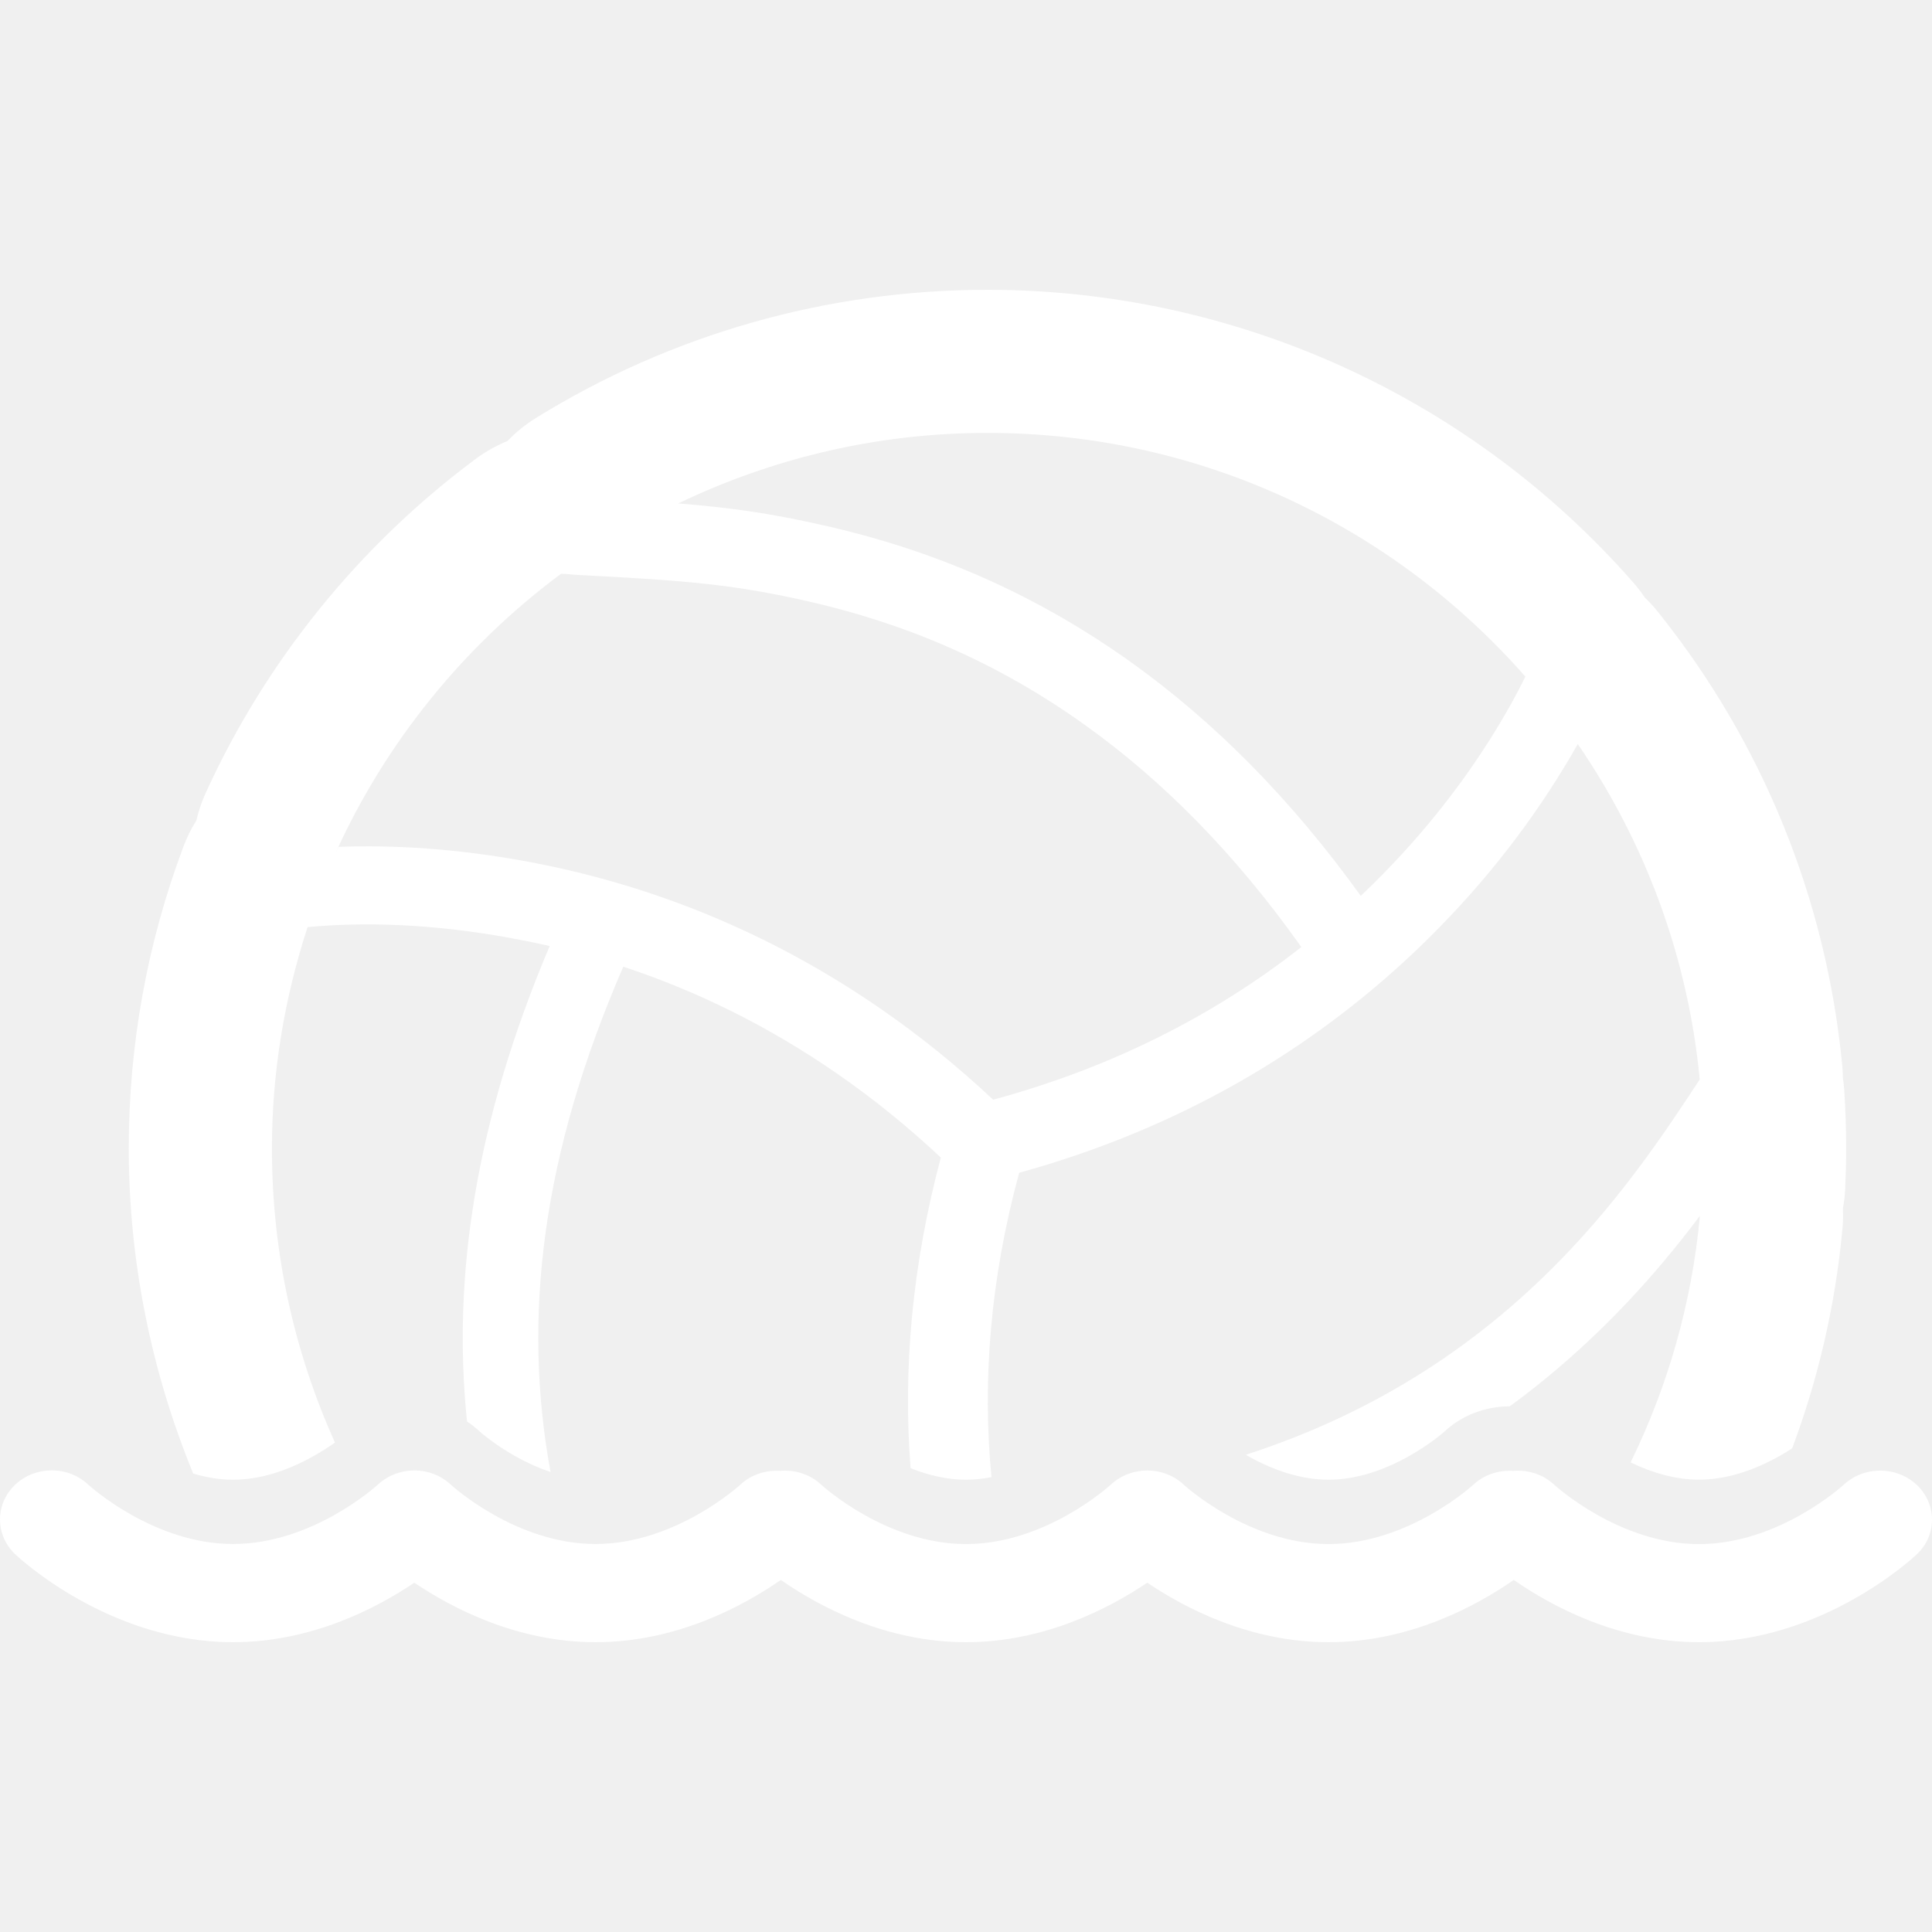
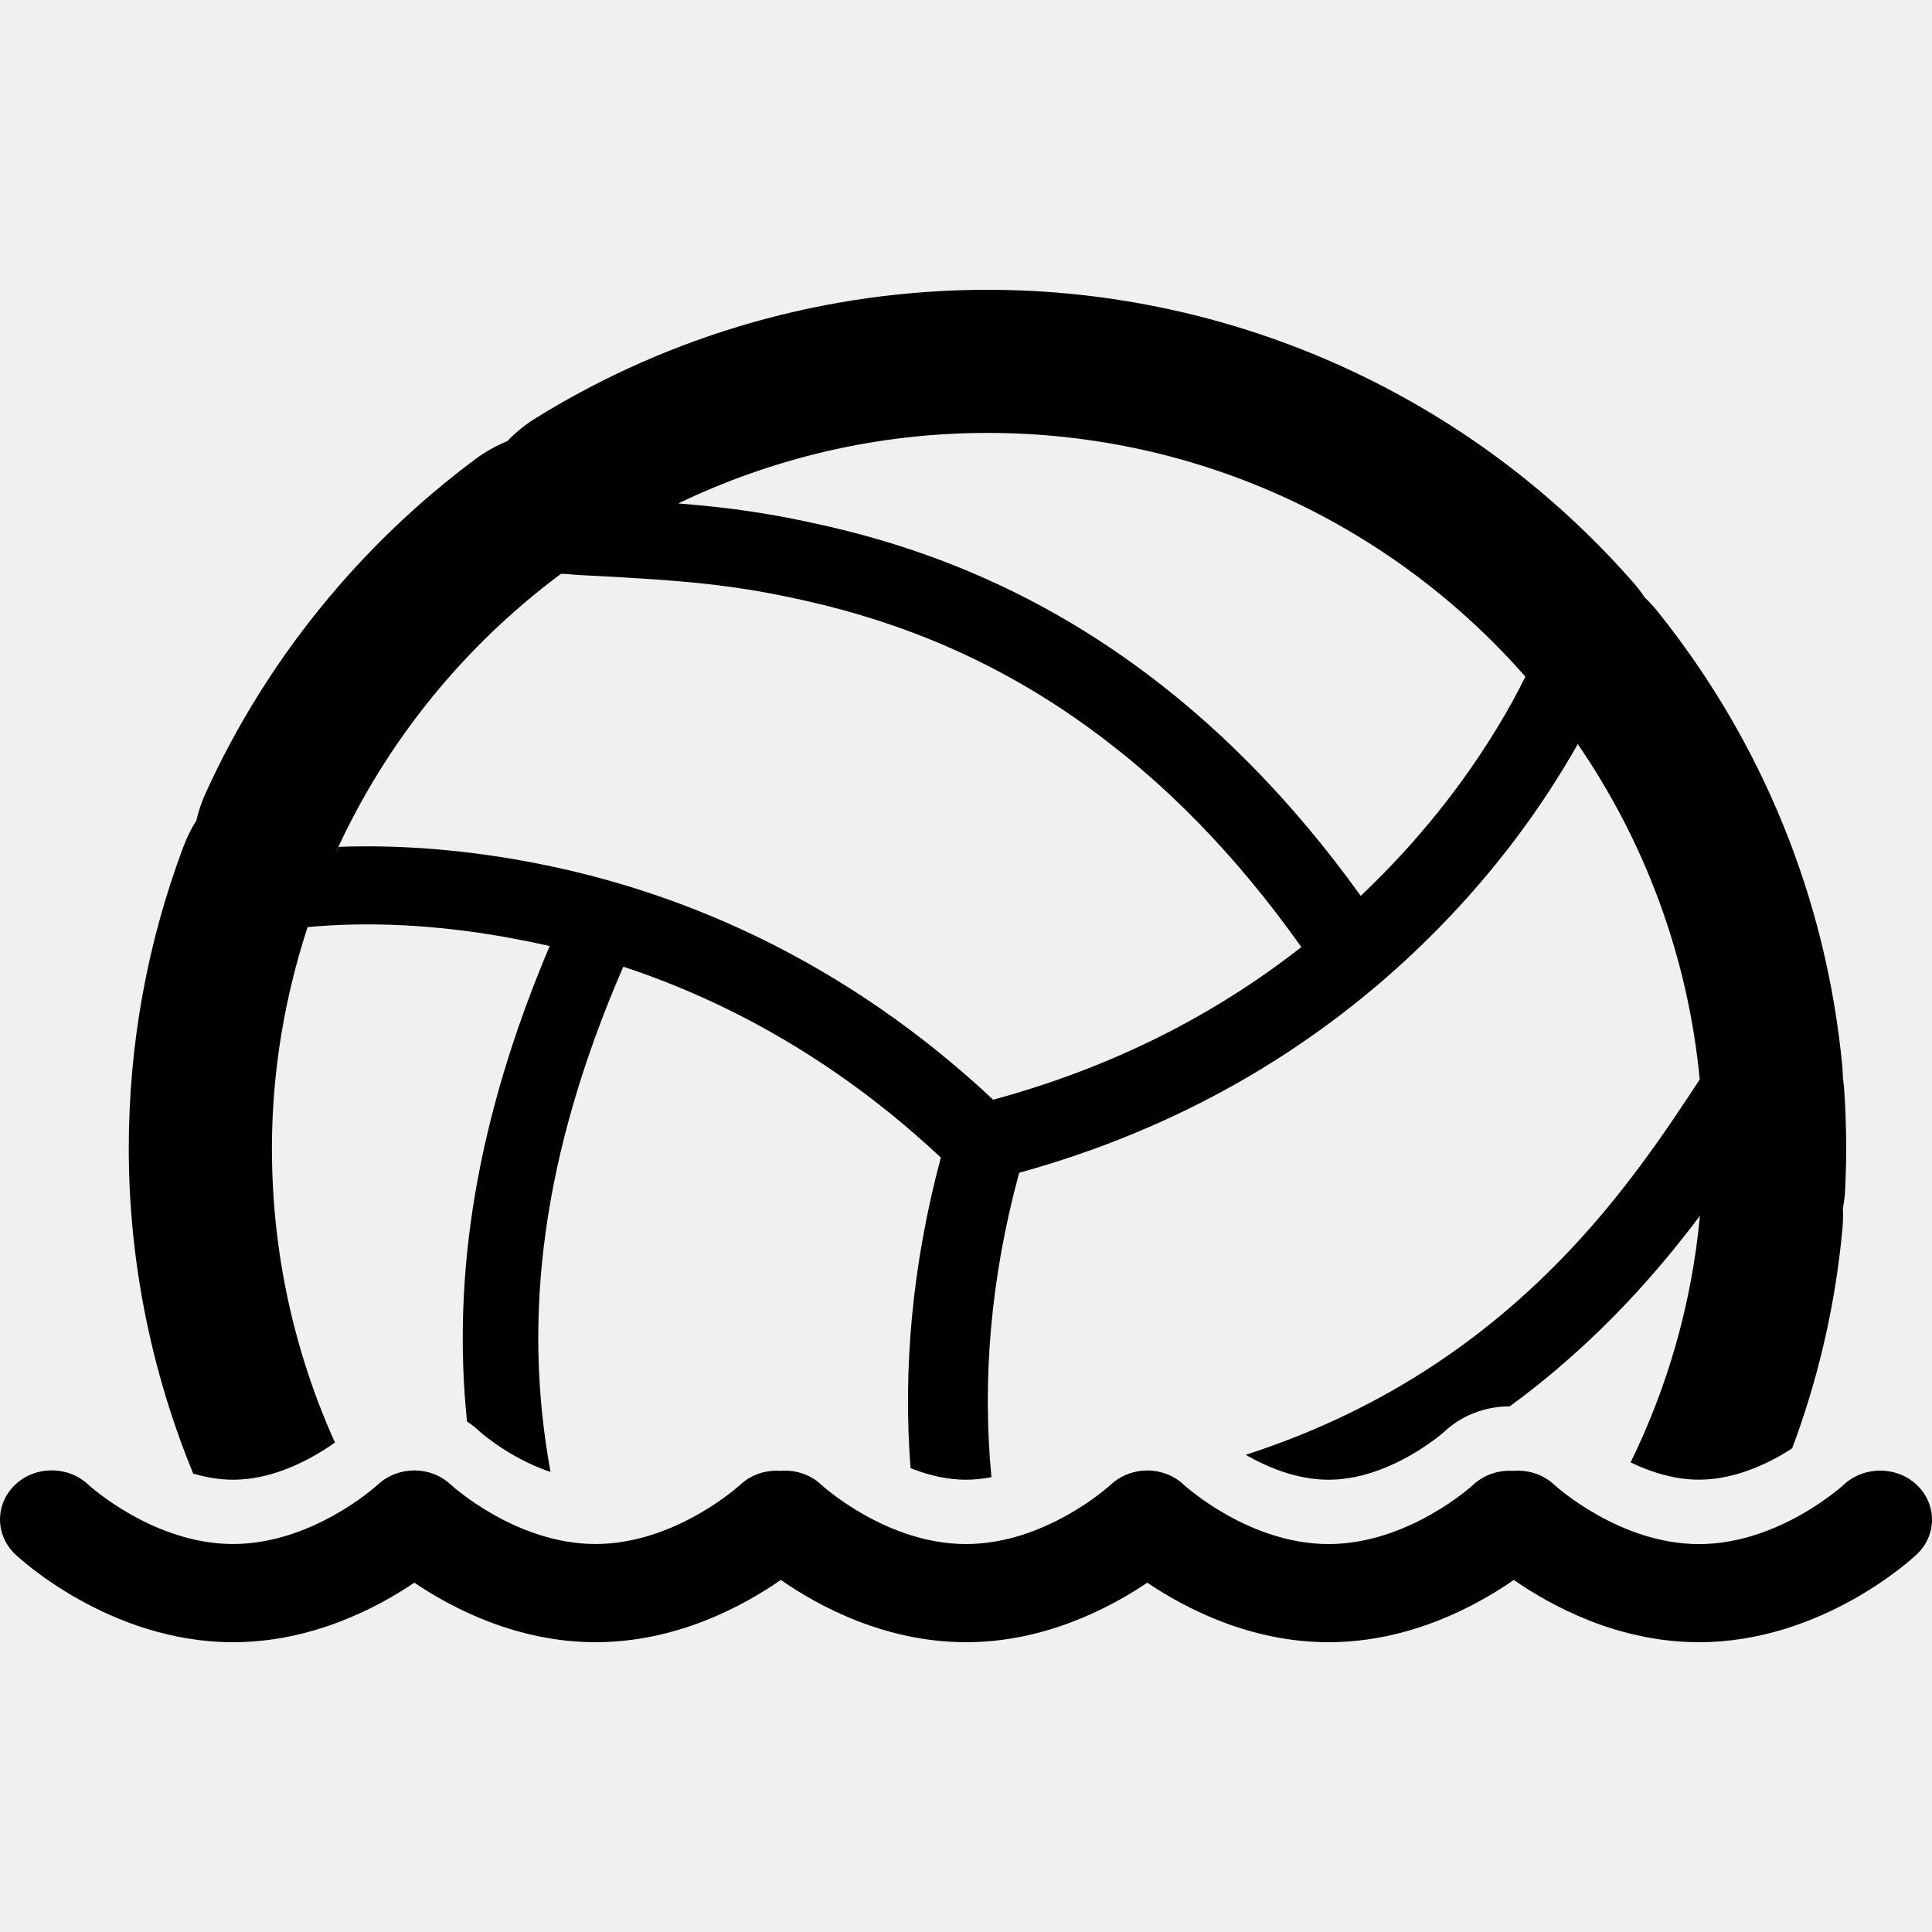
<svg xmlns="http://www.w3.org/2000/svg" width="40" height="40" viewBox="0 0 40 40" fill="none">
-   <path fillRule="evenodd" clipRule="evenodd" d="M25.793 30.12L25.836 30.145C26.386 30.454 26.956 30.636 27.507 30.636C28.06 30.636 28.633 30.452 29.185 30.14C29.385 30.027 29.567 29.904 29.727 29.784C29.817 29.715 29.885 29.658 29.9 29.644C30.271 29.297 30.758 29.117 31.257 29.117C32.137 28.474 32.948 27.751 33.7 26.954C34.231 26.39 34.719 25.805 35.195 25.172C35.026 26.99 34.527 28.711 33.76 30.277C34.23 30.504 34.71 30.635 35.176 30.635C35.732 30.635 36.307 30.449 36.861 30.135C36.945 30.087 37.028 30.037 37.105 29.986C37.643 28.549 37.999 27.026 38.145 25.446C38.159 25.304 38.162 25.162 38.155 25.023C38.18 24.887 38.197 24.749 38.203 24.607C38.216 24.332 38.223 24.056 38.223 23.777C38.223 23.37 38.209 22.967 38.183 22.567C38.177 22.482 38.167 22.398 38.155 22.315C38.154 22.232 38.149 22.148 38.142 22.065C37.813 18.621 36.492 15.37 34.323 12.665C34.238 12.558 34.147 12.46 34.052 12.369C33.979 12.259 33.898 12.153 33.808 12.052C30.431 8.205 25.56 6 20.444 6C17.131 6 13.898 6.918 11.093 8.656C10.873 8.793 10.676 8.953 10.505 9.132C10.274 9.227 10.052 9.35 9.849 9.501C7.434 11.296 5.501 13.688 4.258 16.419C4.172 16.606 4.109 16.797 4.065 16.989C3.958 17.157 3.869 17.337 3.797 17.53C3.047 19.528 2.666 21.63 2.666 23.778C2.666 26.108 3.132 28.394 4 30.509C4.277 30.591 4.553 30.636 4.825 30.636C5.371 30.636 5.935 30.458 6.48 30.153C6.645 30.062 6.797 29.964 6.935 29.866C6.097 28.008 5.63 25.947 5.63 23.778C5.63 22.176 5.897 20.64 6.368 19.195C7.542 19.084 8.962 19.125 10.579 19.422C10.846 19.471 11.114 19.526 11.381 19.586C9.857 23.183 9.357 26.397 9.669 29.431C9.762 29.491 9.851 29.561 9.933 29.639C9.963 29.666 10.025 29.718 10.119 29.789C10.279 29.911 10.461 30.032 10.662 30.145C10.904 30.281 11.15 30.393 11.398 30.475C10.813 27.287 11.21 23.919 12.905 20.014C14.428 20.517 15.916 21.247 17.341 22.235C18.079 22.746 18.792 23.322 19.479 23.966C18.88 26.208 18.695 28.358 18.852 30.396C19.236 30.55 19.623 30.636 20.001 30.636C20.174 30.636 20.351 30.617 20.527 30.583C20.336 28.596 20.5 26.489 21.101 24.281C24.397 23.37 27.125 21.766 29.33 19.666C30.584 18.47 31.589 17.191 32.37 15.908C32.476 15.736 32.575 15.567 32.666 15.405C34.047 17.418 34.946 19.787 35.191 22.349L34.968 22.688C34.715 23.07 34.505 23.378 34.286 23.687C33.714 24.493 33.144 25.203 32.51 25.876C30.704 27.791 28.522 29.236 25.793 30.12ZM23.427 13.718C21.427 12.286 19.31 11.382 17.039 10.874C15.974 10.634 15.177 10.514 14.042 10.423C15.982 9.492 18.15 8.963 20.444 8.963C24.883 8.963 28.866 10.916 31.581 14.009C31.424 14.331 31.227 14.692 30.99 15.08C30.279 16.249 29.359 17.418 28.212 18.511C28.199 18.523 28.186 18.535 28.173 18.548C26.733 16.546 25.148 14.951 23.427 13.718ZM11.617 11.88C11.741 11.88 11.815 11.896 11.989 11.905C14.285 12.021 15.216 12.11 16.68 12.438C18.745 12.901 20.662 13.718 22.474 15.018C24.086 16.172 25.58 17.685 26.943 19.608C25.149 21.014 23.032 22.099 20.562 22.768C19.823 22.075 19.054 21.454 18.257 20.902C15.916 19.28 13.414 18.294 10.868 17.829C9.453 17.57 8.149 17.491 7.012 17.533C6.991 17.571 6.973 17.609 6.954 17.646C7.998 15.35 9.613 13.368 11.616 11.879L11.617 11.88Z" fill="white" />
-   <path fillRule="evenodd" clipRule="evenodd" d="M38.173 30.739C38.16 30.751 36.832 31.969 35.176 31.969C33.526 31.969 32.202 30.761 32.177 30.739C31.944 30.52 31.631 30.428 31.328 30.453C31.033 30.435 30.732 30.527 30.504 30.739C30.492 30.751 29.162 31.968 27.506 31.968C25.858 31.968 24.535 30.764 24.508 30.739C24.092 30.348 23.426 30.348 23.006 30.731C22.993 30.741 22.993 30.742 22.993 30.742C22.94 30.791 21.63 31.968 20 31.968C18.349 31.968 17.026 30.76 17.001 30.738C16.768 30.519 16.456 30.427 16.152 30.452C15.857 30.434 15.556 30.526 15.329 30.738C15.316 30.75 13.986 31.967 12.33 31.967C10.682 31.967 9.361 30.763 9.333 30.738C8.917 30.347 8.251 30.347 7.832 30.73C7.819 30.741 7.819 30.741 7.819 30.741C7.765 30.79 6.454 31.967 4.825 31.967C3.175 31.967 1.851 30.759 1.826 30.737C1.408 30.343 0.731 30.344 0.313 30.74C-0.104 31.137 -0.104 31.78 0.313 32.177C0.392 32.254 2.265 34 4.825 34C6.445 34 7.789 33.3 8.578 32.768C9.367 33.3 10.71 34 12.331 34C14.011 34 15.39 33.249 16.166 32.711C16.941 33.249 18.321 34 20 34C21.62 34 22.963 33.3 23.753 32.768C24.542 33.3 25.885 34 27.506 34C29.186 34 30.566 33.249 31.341 32.711C32.116 33.249 33.497 34 35.176 34C37.735 34 39.608 32.254 39.687 32.179C40.104 31.784 40.104 31.145 39.689 30.747C39.273 30.35 38.596 30.347 38.173 30.739Z" fill="white" />
+   <path fillRule="evenodd" clipRule="evenodd" d="M25.793 30.12L25.836 30.145C26.386 30.454 26.956 30.636 27.507 30.636C28.06 30.636 28.633 30.452 29.185 30.14C29.385 30.027 29.567 29.904 29.727 29.784C29.817 29.715 29.885 29.658 29.9 29.644C30.271 29.297 30.758 29.117 31.257 29.117C32.137 28.474 32.948 27.751 33.7 26.954C34.231 26.39 34.719 25.805 35.195 25.172C35.026 26.99 34.527 28.711 33.76 30.277C34.23 30.504 34.71 30.635 35.176 30.635C35.732 30.635 36.307 30.449 36.861 30.135C36.945 30.087 37.028 30.037 37.105 29.986C37.643 28.549 37.999 27.026 38.145 25.446C38.159 25.304 38.162 25.162 38.155 25.023C38.18 24.887 38.197 24.749 38.203 24.607C38.216 24.332 38.223 24.056 38.223 23.777C38.223 23.37 38.209 22.967 38.183 22.567C38.177 22.482 38.167 22.398 38.155 22.315C38.154 22.232 38.149 22.148 38.142 22.065C37.813 18.621 36.492 15.37 34.323 12.665C34.238 12.558 34.147 12.46 34.052 12.369C33.979 12.259 33.898 12.153 33.808 12.052C30.431 8.205 25.56 6 20.444 6C17.131 6 13.898 6.918 11.093 8.656C10.873 8.793 10.676 8.953 10.505 9.132C10.274 9.227 10.052 9.35 9.849 9.501C7.434 11.296 5.501 13.688 4.258 16.419C4.172 16.606 4.109 16.797 4.065 16.989C3.958 17.157 3.869 17.337 3.797 17.53C3.047 19.528 2.666 21.63 2.666 23.778C2.666 26.108 3.132 28.394 4 30.509C4.277 30.591 4.553 30.636 4.825 30.636C5.371 30.636 5.935 30.458 6.48 30.153C6.645 30.062 6.797 29.964 6.935 29.866C6.097 28.008 5.63 25.947 5.63 23.778C5.63 22.176 5.897 20.64 6.368 19.195C7.542 19.084 8.962 19.125 10.579 19.422C10.846 19.471 11.114 19.526 11.381 19.586C9.857 23.183 9.357 26.397 9.669 29.431C9.762 29.491 9.851 29.561 9.933 29.639C9.963 29.666 10.025 29.718 10.119 29.789C10.279 29.911 10.461 30.032 10.662 30.145C10.904 30.281 11.15 30.393 11.398 30.475C10.813 27.287 11.21 23.919 12.905 20.014C14.428 20.517 15.916 21.247 17.341 22.235C18.079 22.746 18.792 23.322 19.479 23.966C18.88 26.208 18.695 28.358 18.852 30.396C19.236 30.55 19.623 30.636 20.001 30.636C20.174 30.636 20.351 30.617 20.527 30.583C20.336 28.596 20.5 26.489 21.101 24.281C24.397 23.37 27.125 21.766 29.33 19.666C30.584 18.47 31.589 17.191 32.37 15.908C32.476 15.736 32.575 15.567 32.666 15.405C34.047 17.418 34.946 19.787 35.191 22.349L34.968 22.688C34.715 23.07 34.505 23.378 34.286 23.687C33.714 24.493 33.144 25.203 32.51 25.876C30.704 27.791 28.522 29.236 25.793 30.12ZM23.427 13.718C21.427 12.286 19.31 11.382 17.039 10.874C15.974 10.634 15.177 10.514 14.042 10.423C15.982 9.492 18.15 8.963 20.444 8.963C24.883 8.963 28.866 10.916 31.581 14.009C31.424 14.331 31.227 14.692 30.99 15.08C30.279 16.249 29.359 17.418 28.212 18.511C28.199 18.523 28.186 18.535 28.173 18.548C26.733 16.546 25.148 14.951 23.427 13.718ZM11.617 11.88C11.741 11.88 11.815 11.896 11.989 11.905C14.285 12.021 15.216 12.11 16.68 12.438C18.745 12.901 20.662 13.718 22.474 15.018C24.086 16.172 25.58 17.685 26.943 19.608C25.149 21.014 23.032 22.099 20.562 22.768C19.823 22.075 19.054 21.454 18.257 20.902C15.916 19.28 13.414 18.294 10.868 17.829C9.453 17.57 8.149 17.491 7.012 17.533C6.991 17.571 6.973 17.609 6.954 17.646C7.998 15.35 9.613 13.368 11.616 11.879L11.617 11.88Z" fill="currentColor" />
+   <path fillRule="evenodd" clipRule="evenodd" d="M38.173 30.739C38.16 30.751 36.832 31.969 35.176 31.969C33.526 31.969 32.202 30.761 32.177 30.739C31.944 30.52 31.631 30.428 31.328 30.453C31.033 30.435 30.732 30.527 30.504 30.739C30.492 30.751 29.162 31.968 27.506 31.968C25.858 31.968 24.535 30.764 24.508 30.739C24.092 30.348 23.426 30.348 23.006 30.731C22.993 30.741 22.993 30.742 22.993 30.742C22.94 30.791 21.63 31.968 20 31.968C18.349 31.968 17.026 30.76 17.001 30.738C16.768 30.519 16.456 30.427 16.152 30.452C15.857 30.434 15.556 30.526 15.329 30.738C15.316 30.75 13.986 31.967 12.33 31.967C10.682 31.967 9.361 30.763 9.333 30.738C8.917 30.347 8.251 30.347 7.832 30.73C7.819 30.741 7.819 30.741 7.819 30.741C7.765 30.79 6.454 31.967 4.825 31.967C3.175 31.967 1.851 30.759 1.826 30.737C1.408 30.343 0.731 30.344 0.313 30.74C-0.104 31.137 -0.104 31.78 0.313 32.177C0.392 32.254 2.265 34 4.825 34C6.445 34 7.789 33.3 8.578 32.768C9.367 33.3 10.71 34 12.331 34C14.011 34 15.39 33.249 16.166 32.711C16.941 33.249 18.321 34 20 34C21.62 34 22.963 33.3 23.753 32.768C24.542 33.3 25.885 34 27.506 34C29.186 34 30.566 33.249 31.341 32.711C32.116 33.249 33.497 34 35.176 34C37.735 34 39.608 32.254 39.687 32.179C40.104 31.784 40.104 31.145 39.689 30.747C39.273 30.35 38.596 30.347 38.173 30.739Z" fill="currentColor" />
</svg>
